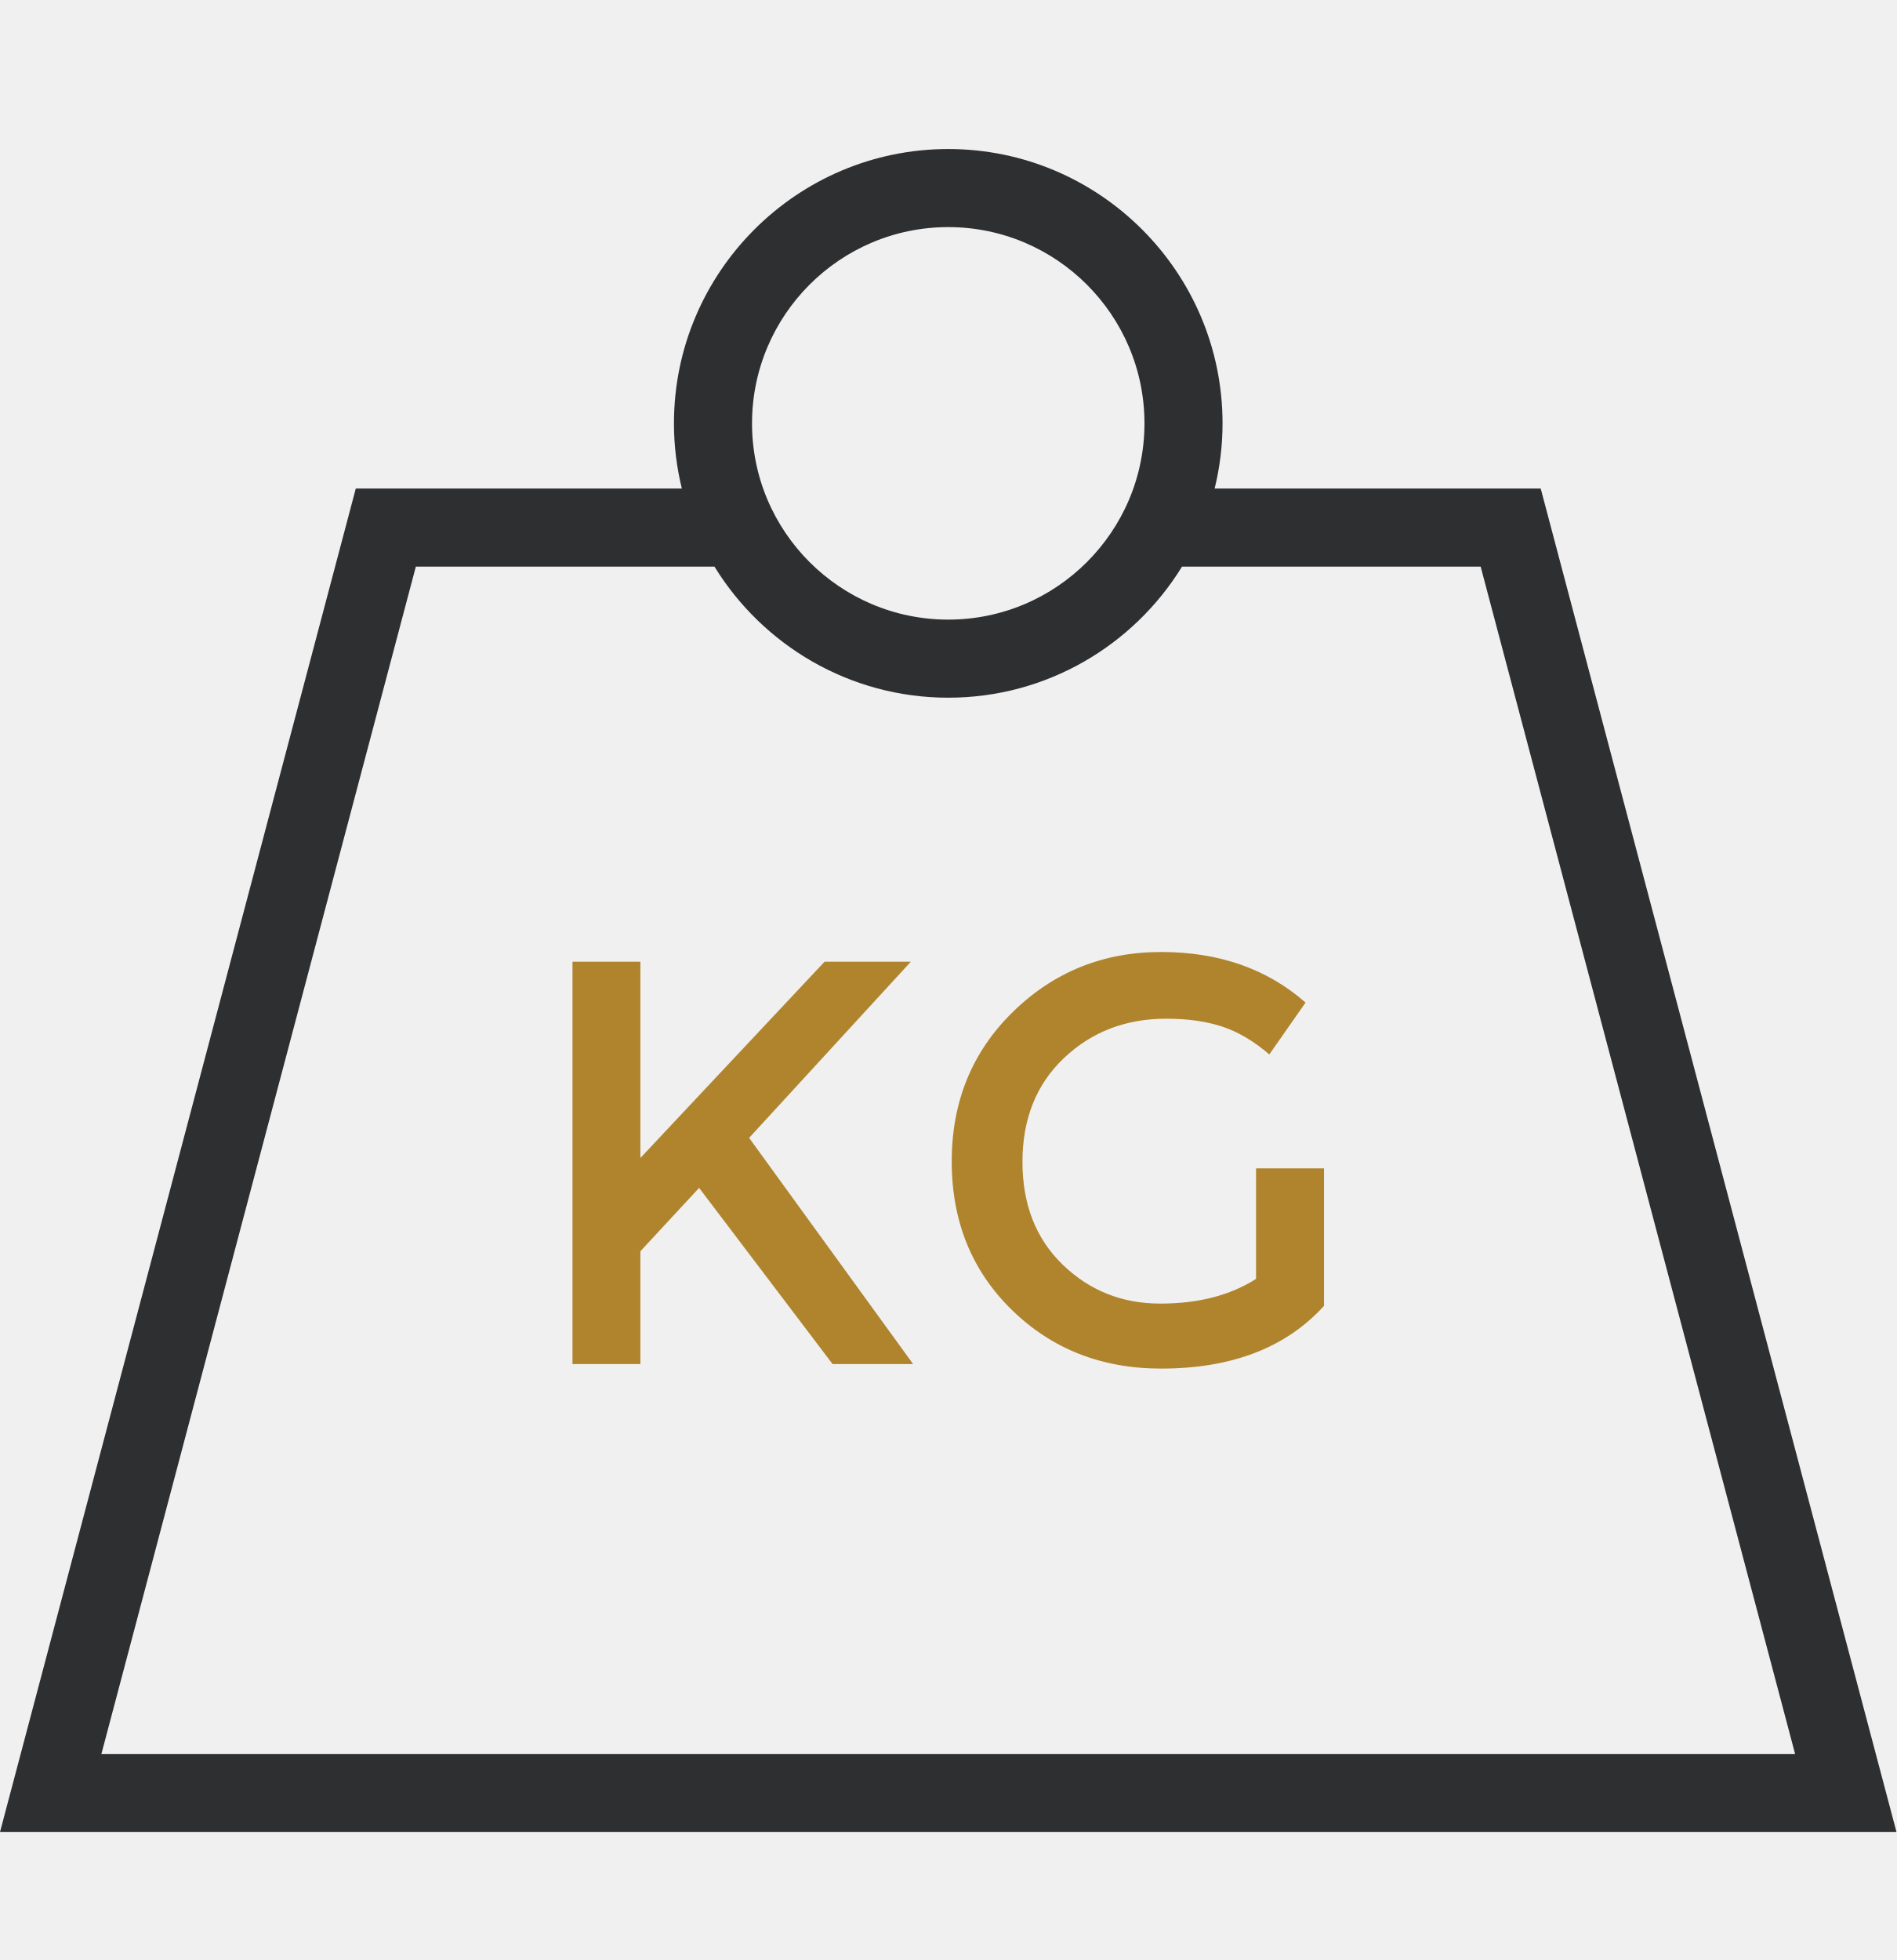
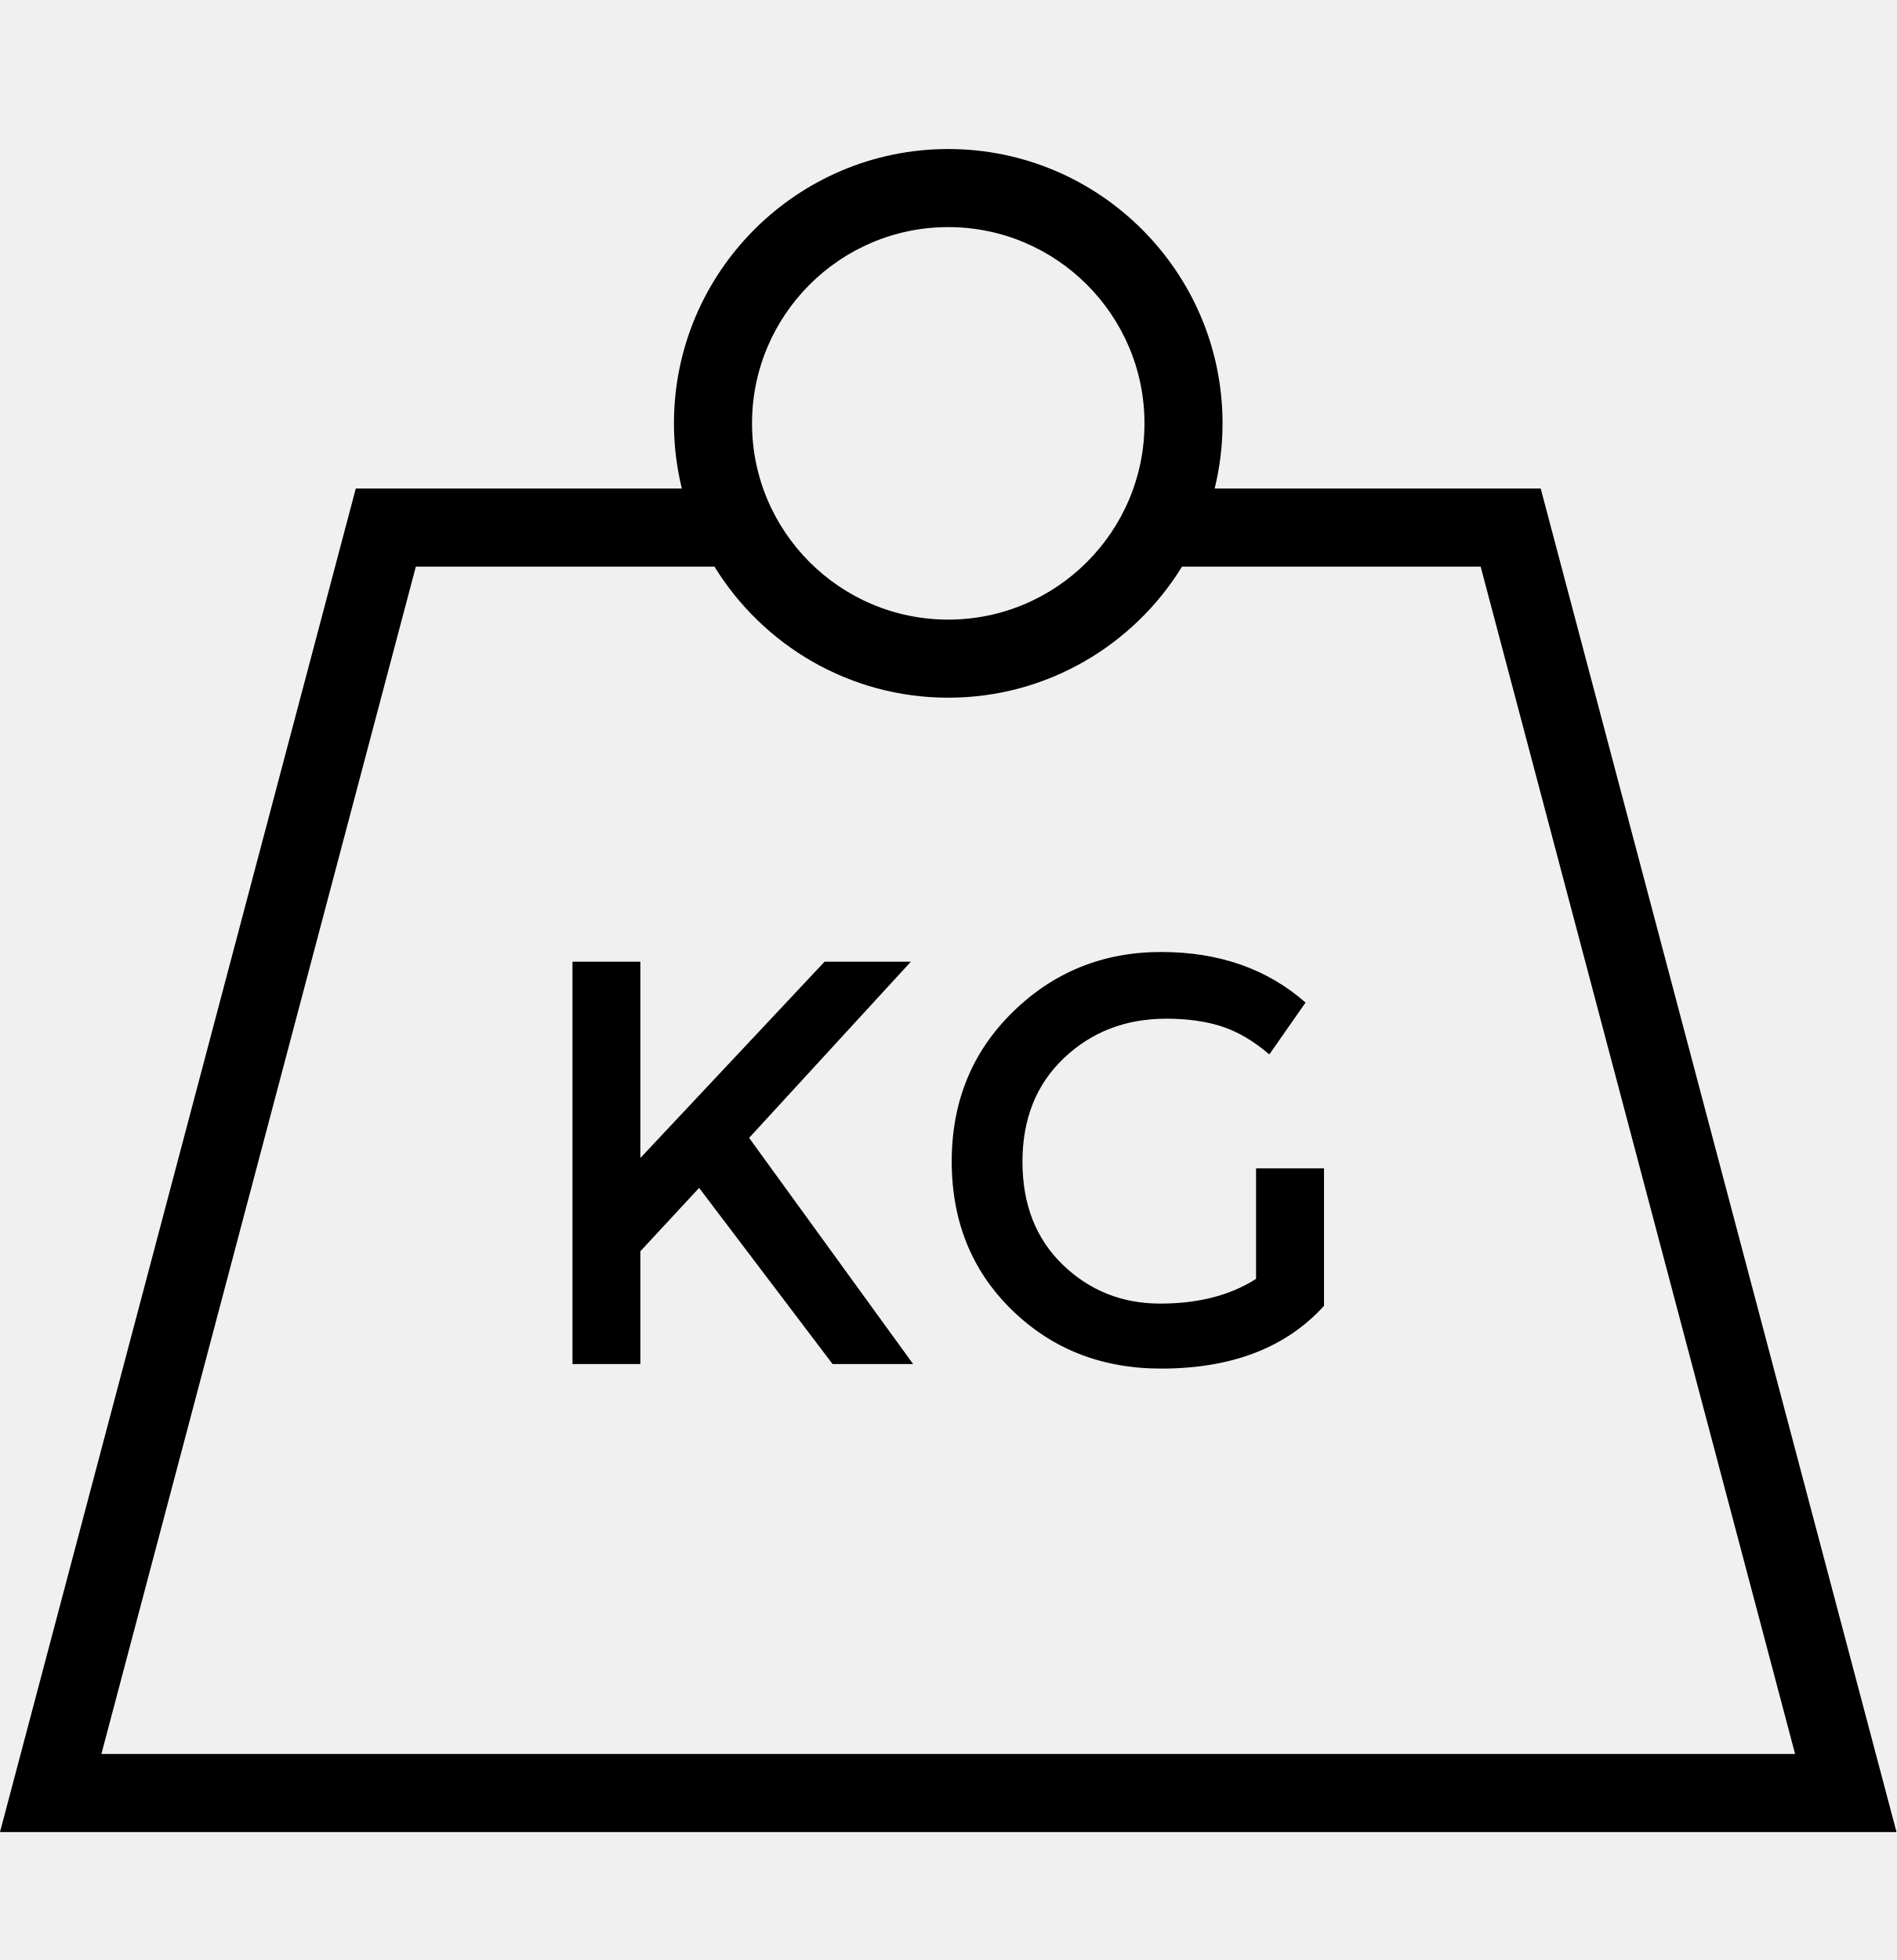
- <svg xmlns="http://www.w3.org/2000/svg" width="30" height="31" viewBox="0 0 30 31" fill="none">
+ <svg xmlns="http://www.w3.org/2000/svg" viewBox="0 0 30 31" fill="none">
  <g clip-path="url(#clip0_274_13537)">
-     <path d="M24.372 7.727H19.214C19.295 7.397 19.339 7.051 19.339 6.696C19.339 4.304 17.392 2.357 15 2.357C12.608 2.357 10.661 4.304 10.661 6.696C10.661 7.051 10.705 7.397 10.786 7.727H5.628L0 28.976H30L24.372 7.727ZM15 3.592C16.711 3.592 18.104 4.985 18.104 6.696C18.104 8.408 16.711 9.8 15 9.8C13.288 9.8 11.896 8.408 11.896 6.696C11.896 4.985 13.288 3.592 15 3.592ZM6.578 8.962H11.302C12.066 10.204 13.438 11.035 15 11.035C16.562 11.035 17.934 10.204 18.698 8.962H23.422L28.396 27.741H1.604L6.578 8.962Z" fill="#2E2F31" />
-     <path d="M14.408 15.211H13.043L10.13 18.315V15.211H9.056V21.574H10.13V19.79L11.059 18.788L13.17 21.574H14.444L11.85 17.997L14.408 15.211Z" fill="#AF842D" />
-     <path d="M19.869 20.227C19.463 20.487 18.958 20.618 18.354 20.618C17.75 20.618 17.236 20.413 16.812 20.004C16.387 19.594 16.174 19.051 16.174 18.375C16.174 17.698 16.392 17.151 16.829 16.736C17.267 16.32 17.806 16.112 18.45 16.112C18.784 16.112 19.076 16.153 19.328 16.235C19.58 16.317 19.83 16.464 20.079 16.677L20.652 15.857C20.046 15.324 19.284 15.057 18.368 15.057C17.452 15.057 16.67 15.372 16.024 16.003C15.378 16.634 15.055 17.423 15.055 18.37C15.055 19.316 15.372 20.099 16.006 20.718C16.64 21.337 17.427 21.646 18.368 21.646C19.484 21.646 20.343 21.316 20.944 20.654V18.479H19.869V20.227H19.869Z" fill="#AF842D" />
+     <path d="M24.372 7.727H19.214C19.295 7.397 19.339 7.051 19.339 6.696C19.339 4.304 17.392 2.357 15 2.357C12.608 2.357 10.661 4.304 10.661 6.696C10.661 7.051 10.705 7.397 10.786 7.727H5.628L0 28.976H30L24.372 7.727ZM15 3.592C16.711 3.592 18.104 4.985 18.104 6.696C18.104 8.408 16.711 9.8 15 9.8C13.288 9.8 11.896 8.408 11.896 6.696C11.896 4.985 13.288 3.592 15 3.592ZM6.578 8.962H11.302C12.066 10.204 13.438 11.035 15 11.035C16.562 11.035 17.934 10.204 18.698 8.962H23.422L28.396 27.741H1.604L6.578 8.962Z" fill="currentColor" />
+     <path d="M14.408 15.211H13.043L10.13 18.315V15.211H9.056V21.574H10.13V19.79L11.059 18.788L13.17 21.574H14.444L11.85 17.997L14.408 15.211Z" fill="currentColor" />
+     <path d="M19.869 20.227C19.463 20.487 18.958 20.618 18.354 20.618C17.75 20.618 17.236 20.413 16.812 20.004C16.387 19.594 16.174 19.051 16.174 18.375C16.174 17.698 16.392 17.151 16.829 16.736C17.267 16.32 17.806 16.112 18.45 16.112C18.784 16.112 19.076 16.153 19.328 16.235C19.58 16.317 19.83 16.464 20.079 16.677L20.652 15.857C20.046 15.324 19.284 15.057 18.368 15.057C17.452 15.057 16.67 15.372 16.024 16.003C15.378 16.634 15.055 17.423 15.055 18.37C15.055 19.316 15.372 20.099 16.006 20.718C16.64 21.337 17.427 21.646 18.368 21.646C19.484 21.646 20.343 21.316 20.944 20.654V18.479H19.869V20.227H19.869Z" fill="currentColor" />
  </g>
  <defs>
    <clipPath id="clip0_274_13537">
      <rect width="30" height="30" fill="white" transform="translate(0 0.666748)" />
    </clipPath>
  </defs>
</svg>
